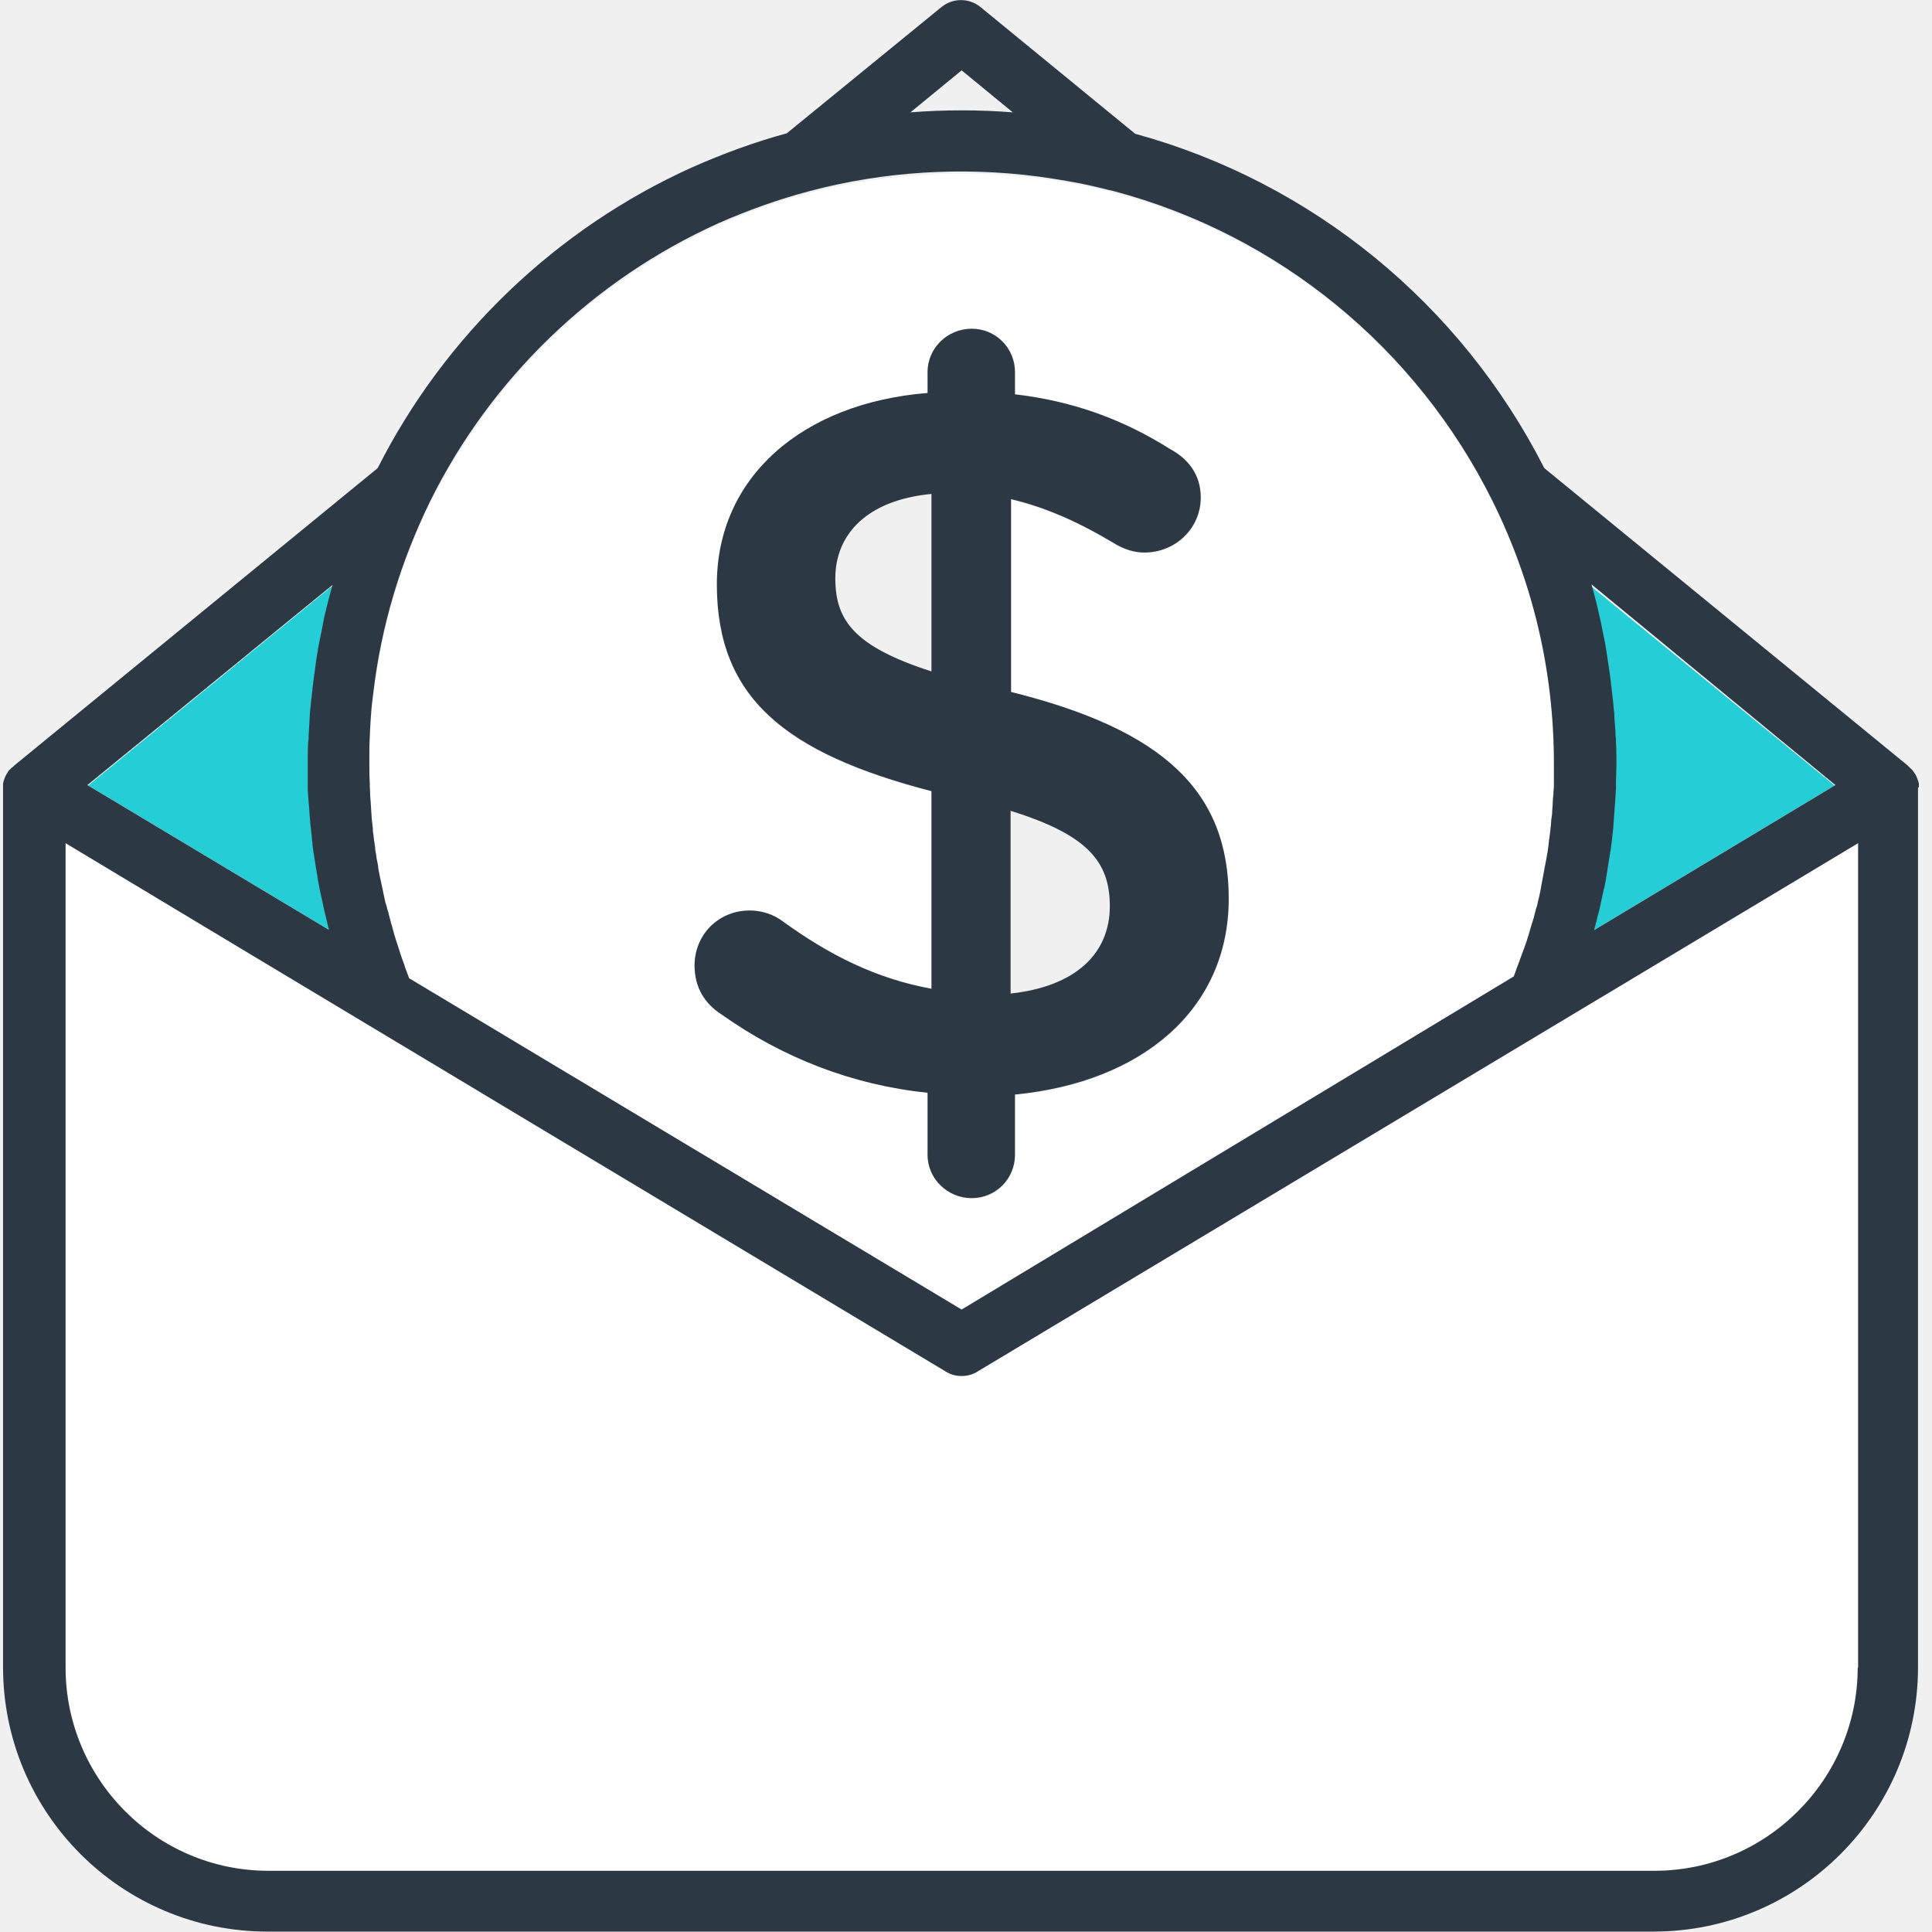
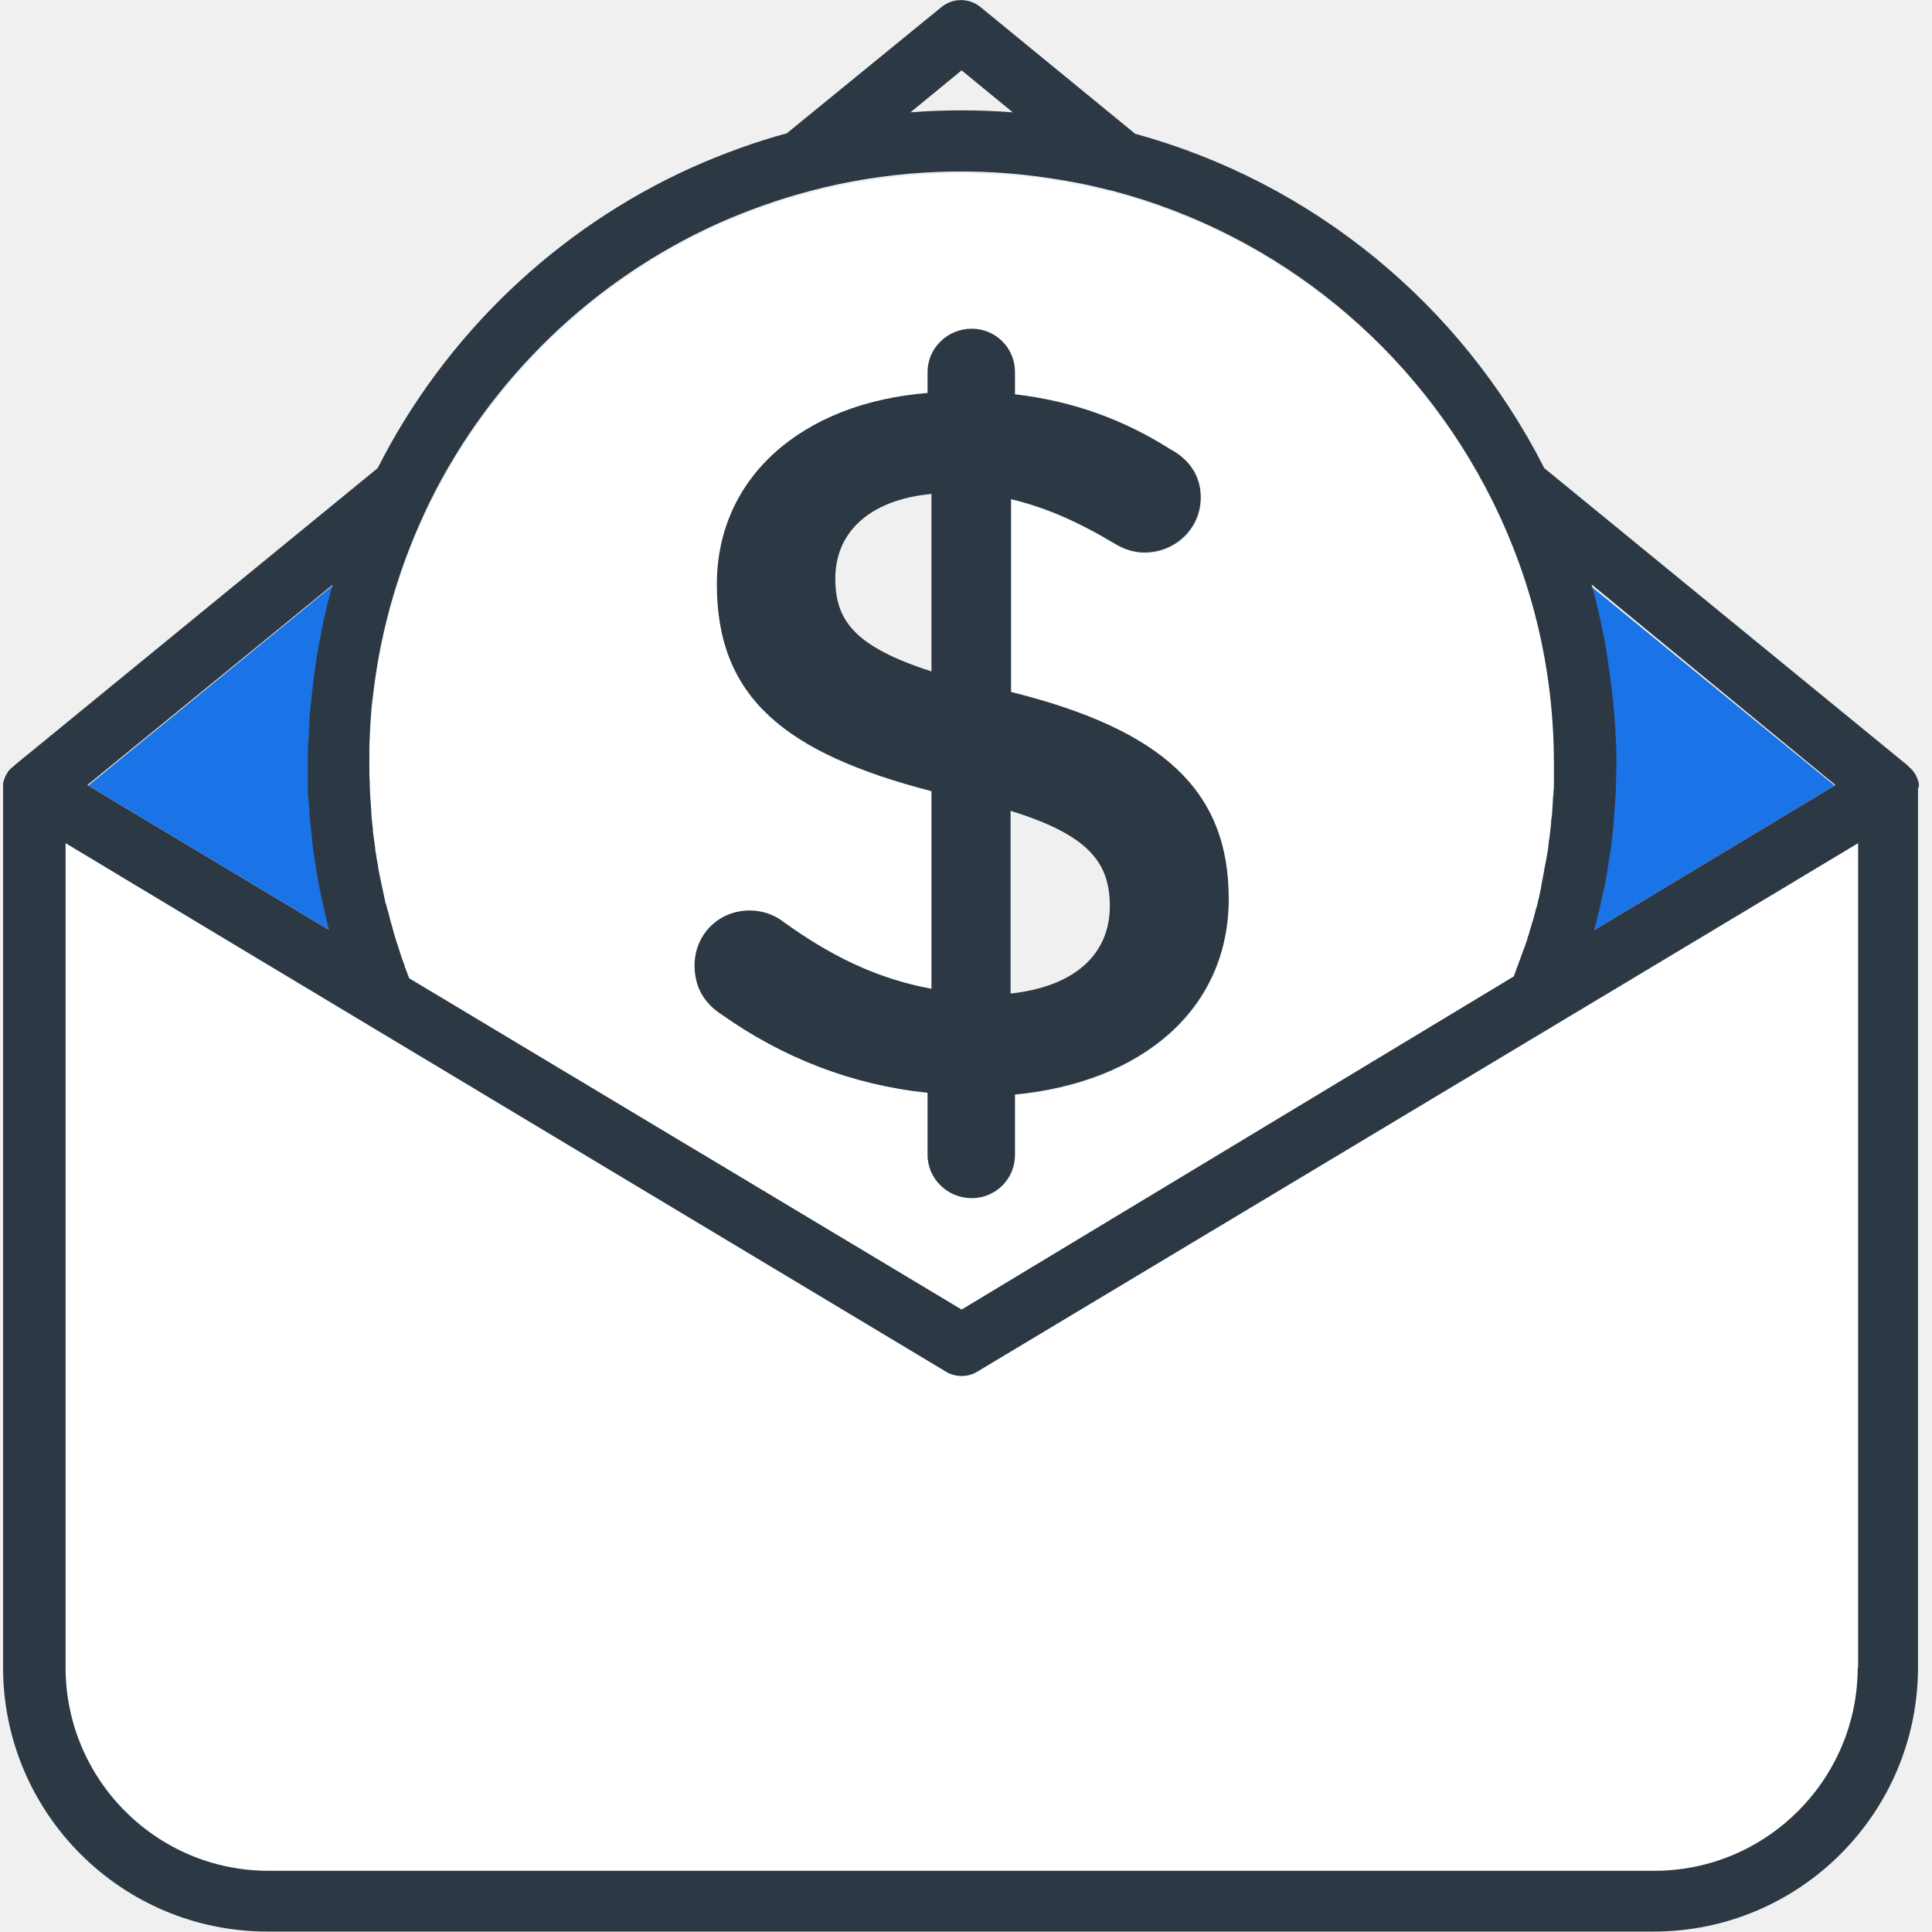
<svg xmlns="http://www.w3.org/2000/svg" width="50px" height="50px" viewBox="0 0 50 50" version="1.1">
  <g id="Page-1" stroke="none" stroke-width="1" fill="none" fill-rule="evenodd">
    <g id="Create-tokens-Copy" transform="translate(-858, -1098)" fill-rule="nonzero">
      <g id="Rewards" transform="translate(858, 1098)">
-         <path d="M41.29,15.6 C41.301,15.667 41.324,15.724 41.335,15.792 C41.369,15.905 41.391,16.029 41.414,16.143 C41.425,16.199 41.437,16.256 41.448,16.324 C41.482,16.471 41.505,16.629 41.538,16.787 C41.538,16.81 41.55,16.833 41.55,16.855 C41.584,17.036 41.606,17.206 41.629,17.387 C41.64,17.443 41.64,17.489 41.652,17.545 C41.663,17.67 41.686,17.805 41.697,17.93 C41.708,17.998 41.708,18.054 41.719,18.122 C41.731,18.235 41.742,18.36 41.753,18.473 C41.753,18.541 41.765,18.609 41.765,18.676 C41.776,18.801 41.776,18.925 41.787,19.05 C41.787,19.106 41.787,19.163 41.799,19.219 C41.81,19.4 41.81,19.581 41.81,19.774 C41.81,19.943 41.81,20.102 41.799,20.271 C41.799,20.317 41.799,20.373 41.799,20.419 C41.799,20.543 41.787,20.656 41.776,20.781 C41.776,20.826 41.776,20.882 41.765,20.928 C41.753,21.086 41.742,21.244 41.731,21.403 C41.731,21.414 41.731,21.414 41.731,21.425 C41.719,21.584 41.697,21.753 41.674,21.912 C41.663,21.957 41.663,22.002 41.652,22.059 C41.64,22.183 41.618,22.296 41.595,22.41 C41.584,22.455 41.584,22.511 41.572,22.557 C41.55,22.704 41.527,22.851 41.493,22.998 C41.493,23.009 41.493,23.02 41.482,23.032 C41.448,23.19 41.414,23.348 41.38,23.507 C41.369,23.552 41.357,23.597 41.346,23.643 C41.324,23.756 41.29,23.88 41.256,23.993 C41.244,24.027 41.244,24.05 41.233,24.084 L47.161,20.52 L47.477,20.328 L41.143,15.147 C41.154,15.181 41.165,15.226 41.176,15.271 C41.222,15.362 41.256,15.475 41.29,15.6 Z" id="Path" fill="#25CDD6" />
+         <path d="M41.29,15.6 C41.301,15.667 41.324,15.724 41.335,15.792 C41.369,15.905 41.391,16.029 41.414,16.143 C41.425,16.199 41.437,16.256 41.448,16.324 C41.482,16.471 41.505,16.629 41.538,16.787 C41.538,16.81 41.55,16.833 41.55,16.855 C41.584,17.036 41.606,17.206 41.629,17.387 C41.64,17.443 41.64,17.489 41.652,17.545 C41.663,17.67 41.686,17.805 41.697,17.93 C41.708,17.998 41.708,18.054 41.719,18.122 C41.731,18.235 41.742,18.36 41.753,18.473 C41.753,18.541 41.765,18.609 41.765,18.676 C41.776,18.801 41.776,18.925 41.787,19.05 C41.787,19.106 41.787,19.163 41.799,19.219 C41.81,19.4 41.81,19.581 41.81,19.774 C41.81,19.943 41.81,20.102 41.799,20.271 C41.799,20.317 41.799,20.373 41.799,20.419 C41.799,20.543 41.787,20.656 41.776,20.781 C41.776,20.826 41.776,20.882 41.765,20.928 C41.753,21.086 41.742,21.244 41.731,21.403 C41.731,21.414 41.731,21.414 41.731,21.425 C41.719,21.584 41.697,21.753 41.674,21.912 C41.663,21.957 41.663,22.002 41.652,22.059 C41.64,22.183 41.618,22.296 41.595,22.41 C41.584,22.455 41.584,22.511 41.572,22.557 C41.55,22.704 41.527,22.851 41.493,22.998 C41.493,23.009 41.493,23.02 41.482,23.032 C41.448,23.19 41.414,23.348 41.38,23.507 C41.369,23.552 41.357,23.597 41.346,23.643 C41.324,23.756 41.29,23.88 41.256,23.993 C41.244,24.027 41.244,24.05 41.233,24.084 L47.161,20.52 L47.477,20.328 L41.143,15.147 C41.154,15.181 41.165,15.226 41.176,15.271 C41.222,15.362 41.256,15.475 41.29,15.6 Z" id="Path" fill="#1B73E8" />
        <path d="M9.57,20.339 C9.57,20.43 9.581,20.52 9.581,20.6 C9.581,20.656 9.593,20.713 9.593,20.769 C9.593,20.826 9.604,20.882 9.604,20.928 C9.604,20.984 9.615,21.052 9.615,21.109 C9.615,21.154 9.627,21.21 9.627,21.256 C9.638,21.312 9.638,21.38 9.649,21.437 C9.649,21.482 9.661,21.538 9.661,21.584 C9.672,21.64 9.672,21.708 9.683,21.765 C9.695,21.81 9.695,21.867 9.706,21.912 C9.717,21.968 9.729,22.025 9.729,22.093 C9.74,22.138 9.74,22.195 9.751,22.24 C9.762,22.296 9.774,22.353 9.785,22.41 C9.796,22.466 9.808,22.511 9.808,22.568 C9.819,22.624 9.83,22.681 9.842,22.738 C9.853,22.794 9.864,22.839 9.876,22.896 C9.887,22.952 9.898,23.009 9.91,23.054 C9.921,23.111 9.932,23.156 9.943,23.213 C9.955,23.269 9.966,23.314 9.977,23.371 C9.989,23.428 10,23.484 10.023,23.529 C10.034,23.586 10.045,23.631 10.068,23.688 C10.079,23.744 10.102,23.801 10.113,23.857 C10.124,23.914 10.147,23.959 10.158,24.016 C10.17,24.072 10.192,24.129 10.204,24.186 C10.215,24.231 10.238,24.287 10.249,24.333 C10.271,24.389 10.283,24.446 10.305,24.502 C10.317,24.548 10.339,24.604 10.351,24.649 C10.373,24.706 10.385,24.762 10.407,24.819 C10.43,24.864 10.441,24.921 10.464,24.966 C10.486,25.023 10.509,25.079 10.52,25.136 C10.543,25.181 10.554,25.238 10.577,25.283 C10.577,25.294 10.588,25.305 10.588,25.317 L24.887,33.891 L39.186,25.317 C39.197,25.294 39.197,25.283 39.208,25.26 C39.231,25.204 39.242,25.158 39.265,25.102 C39.287,25.045 39.31,24.977 39.333,24.921 C39.355,24.864 39.367,24.819 39.389,24.762 C39.412,24.706 39.434,24.638 39.457,24.581 C39.48,24.525 39.491,24.48 39.514,24.423 C39.536,24.367 39.548,24.299 39.57,24.242 C39.581,24.186 39.604,24.129 39.615,24.084 C39.638,24.027 39.649,23.959 39.672,23.903 C39.683,23.846 39.706,23.79 39.717,23.744 C39.729,23.688 39.751,23.62 39.762,23.563 C39.774,23.507 39.785,23.45 39.808,23.405 C39.819,23.337 39.842,23.281 39.853,23.213 C39.864,23.156 39.876,23.1 39.887,23.043 C39.898,22.975 39.91,22.919 39.921,22.851 C39.932,22.794 39.943,22.738 39.955,22.681 C39.966,22.613 39.977,22.557 39.989,22.489 C40,22.432 40.011,22.376 40.023,22.319 C40.034,22.251 40.045,22.195 40.057,22.127 C40.068,22.07 40.068,22.014 40.079,21.968 C40.09,21.9 40.102,21.833 40.102,21.776 C40.113,21.719 40.113,21.663 40.124,21.618 C40.136,21.55 40.136,21.482 40.147,21.414 C40.147,21.357 40.158,21.312 40.158,21.256 C40.17,21.188 40.17,21.12 40.181,21.052 C40.181,20.995 40.192,20.95 40.192,20.894 C40.192,20.826 40.204,20.747 40.204,20.679 C40.204,20.633 40.215,20.588 40.215,20.532 C40.215,20.452 40.226,20.362 40.226,20.283 C40.226,20.238 40.226,20.204 40.226,20.17 C40.226,20.045 40.226,19.921 40.226,19.808 C40.226,17.421 39.695,15.136 38.643,13.02 C36.674,9.038 33.1,6.12 28.824,4.989 C28.824,4.989 28.824,4.989 28.824,4.989 C28.824,4.989 28.824,4.989 28.824,4.989 C28.665,4.943 28.507,4.91 28.348,4.876 C27.862,4.762 27.376,4.683 26.889,4.615 C24.921,4.367 22.896,4.491 20.973,4.989 C20.158,5.204 19.367,5.486 18.597,5.826 C15.362,7.285 12.726,9.842 11.143,13.02 C10.362,14.593 9.876,16.256 9.672,17.975 C9.649,18.156 9.638,18.326 9.615,18.507 C9.593,18.79 9.57,19.072 9.57,19.367 C9.57,19.514 9.559,19.661 9.559,19.808 C9.559,19.955 9.559,20.136 9.57,20.305 C9.559,20.294 9.559,20.317 9.57,20.339 Z M19.412,23.586 C19.729,23.586 20.034,23.688 20.271,23.869 C21.493,24.751 22.681,25.351 24.118,25.611 L24.118,20.498 C20.328,19.514 18.563,18.088 18.563,15.147 C18.563,12.364 20.769,10.452 24.016,10.192 L24.016,9.649 C24.016,9.027 24.536,8.529 25.158,8.529 C25.781,8.529 26.278,9.027 26.278,9.649 L26.278,10.226 C27.805,10.407 29.106,10.905 30.305,11.652 C30.724,11.889 31.086,12.274 31.086,12.896 C31.086,13.699 30.441,14.321 29.627,14.321 C29.367,14.321 29.106,14.242 28.846,14.084 C27.941,13.541 27.059,13.145 26.176,12.941 L26.176,17.93 C30.124,18.914 31.81,20.498 31.81,23.281 C31.81,26.131 29.581,28.032 26.278,28.348 L26.278,29.91 C26.278,30.532 25.781,31.029 25.158,31.029 C24.536,31.029 24.016,30.532 24.016,29.91 L24.016,28.281 C22.07,28.077 20.271,27.376 18.688,26.256 C18.247,25.973 17.986,25.554 17.986,25.011 C17.975,24.208 18.609,23.586 19.412,23.586 Z" id="Shape" fill="#FFFFFF" />
-         <path d="M8.518,24.05 C8.484,23.914 8.45,23.778 8.416,23.631 C8.405,23.597 8.405,23.563 8.394,23.529 C8.371,23.428 8.348,23.314 8.326,23.213 C8.314,23.167 8.303,23.111 8.292,23.066 C8.269,22.964 8.258,22.873 8.235,22.771 C8.224,22.726 8.213,22.681 8.213,22.624 C8.19,22.511 8.179,22.387 8.156,22.274 C8.156,22.251 8.145,22.229 8.145,22.195 C8.122,22.059 8.111,21.912 8.088,21.765 C8.088,21.719 8.077,21.686 8.077,21.64 C8.066,21.538 8.054,21.437 8.043,21.335 C8.043,21.29 8.032,21.233 8.032,21.188 C8.02,21.086 8.02,20.984 8.009,20.894 C8.009,20.848 7.998,20.803 7.998,20.758 C7.986,20.622 7.986,20.486 7.975,20.351 C7.975,20.339 7.975,20.339 7.975,20.328 C7.975,20.271 7.975,20.215 7.975,20.158 C7.975,20.023 7.975,19.887 7.975,19.762 C7.975,19.581 7.975,19.4 7.986,19.219 C7.986,19.163 7.986,19.106 7.998,19.05 C7.998,18.925 8.009,18.801 8.02,18.676 C8.02,18.609 8.032,18.541 8.032,18.473 C8.043,18.36 8.054,18.235 8.066,18.122 C8.077,18.054 8.077,17.986 8.088,17.93 C8.1,17.805 8.122,17.67 8.133,17.545 C8.145,17.489 8.145,17.443 8.156,17.387 C8.179,17.206 8.213,17.036 8.235,16.855 C8.235,16.833 8.247,16.799 8.247,16.776 C8.269,16.629 8.303,16.471 8.337,16.324 C8.348,16.267 8.36,16.21 8.371,16.143 C8.394,16.029 8.428,15.905 8.45,15.792 C8.462,15.724 8.484,15.667 8.495,15.6 C8.529,15.486 8.552,15.373 8.586,15.26 C8.597,15.226 8.609,15.181 8.62,15.147 L2.285,20.328 L8.529,24.072 C8.518,24.061 8.518,24.05 8.518,24.05 Z" id="Path" fill="#25CDD6" />
+         <path d="M8.518,24.05 C8.484,23.914 8.45,23.778 8.416,23.631 C8.405,23.597 8.405,23.563 8.394,23.529 C8.371,23.428 8.348,23.314 8.326,23.213 C8.314,23.167 8.303,23.111 8.292,23.066 C8.269,22.964 8.258,22.873 8.235,22.771 C8.224,22.726 8.213,22.681 8.213,22.624 C8.19,22.511 8.179,22.387 8.156,22.274 C8.156,22.251 8.145,22.229 8.145,22.195 C8.122,22.059 8.111,21.912 8.088,21.765 C8.088,21.719 8.077,21.686 8.077,21.64 C8.066,21.538 8.054,21.437 8.043,21.335 C8.043,21.29 8.032,21.233 8.032,21.188 C8.02,21.086 8.02,20.984 8.009,20.894 C8.009,20.848 7.998,20.803 7.998,20.758 C7.986,20.622 7.986,20.486 7.975,20.351 C7.975,20.339 7.975,20.339 7.975,20.328 C7.975,20.271 7.975,20.215 7.975,20.158 C7.975,20.023 7.975,19.887 7.975,19.762 C7.975,19.581 7.975,19.4 7.986,19.219 C7.986,19.163 7.986,19.106 7.998,19.05 C7.998,18.925 8.009,18.801 8.02,18.676 C8.02,18.609 8.032,18.541 8.032,18.473 C8.043,18.36 8.054,18.235 8.066,18.122 C8.077,18.054 8.077,17.986 8.088,17.93 C8.1,17.805 8.122,17.67 8.133,17.545 C8.145,17.489 8.145,17.443 8.156,17.387 C8.179,17.206 8.213,17.036 8.235,16.855 C8.235,16.833 8.247,16.799 8.247,16.776 C8.269,16.629 8.303,16.471 8.337,16.324 C8.348,16.267 8.36,16.21 8.371,16.143 C8.394,16.029 8.428,15.905 8.45,15.792 C8.462,15.724 8.484,15.667 8.495,15.6 C8.529,15.486 8.552,15.373 8.586,15.26 C8.597,15.226 8.609,15.181 8.62,15.147 L2.285,20.328 L8.529,24.072 C8.518,24.061 8.518,24.05 8.518,24.05 Z" id="Path" fill="#1B73E8" />
        <path d="M25.294,35.486 C25.17,35.566 25.023,35.6 24.887,35.6 C24.751,35.6 24.604,35.566 24.48,35.486 L9.548,26.527 C9.548,26.527 9.548,26.527 9.548,26.527 L6.12,24.468 L1.697,21.821 L1.697,43.156 C1.697,46.052 4.061,48.416 6.957,48.416 L42.828,48.416 C45.724,48.416 48.088,46.052 48.088,43.156 L48.088,21.821 L46.618,22.704 L25.294,35.486 Z" id="Path" fill="#FFFFFF" />
        <path d="M49.661,20.339 C49.661,20.328 49.661,20.317 49.661,20.294 C49.661,20.271 49.649,20.249 49.649,20.238 C49.649,20.226 49.649,20.215 49.638,20.204 C49.627,20.181 49.627,20.158 49.615,20.136 C49.615,20.124 49.604,20.113 49.604,20.113 C49.593,20.079 49.581,20.057 49.559,20.023 C49.559,20.023 49.548,20.011 49.548,20.011 C49.536,19.989 49.514,19.966 49.502,19.943 C49.491,19.932 49.491,19.921 49.48,19.921 C49.468,19.91 49.457,19.887 49.434,19.876 C49.423,19.864 49.412,19.853 49.4,19.842 C49.389,19.83 49.378,19.819 49.367,19.808 L39.966,12.115 C37.805,7.862 33.959,4.717 29.378,3.462 L25.373,0.181 C25.079,-0.057 24.661,-0.057 24.367,0.181 L20.362,3.45 C19.525,3.676 18.699,3.982 17.907,4.333 C14.4,5.916 11.516,8.676 9.774,12.115 L0.373,19.808 C0.362,19.819 0.351,19.83 0.339,19.842 C0.328,19.853 0.317,19.864 0.305,19.864 C0.294,19.876 0.271,19.898 0.26,19.91 C0.249,19.921 0.249,19.921 0.238,19.932 C0.215,19.955 0.204,19.977 0.192,20 C0.192,20 0.192,20.011 0.181,20.011 C0.17,20.045 0.147,20.068 0.136,20.102 C0.136,20.113 0.124,20.124 0.124,20.124 C0.113,20.147 0.113,20.17 0.102,20.192 C0.102,20.204 0.09,20.215 0.09,20.226 C0.09,20.249 0.079,20.271 0.079,20.283 C0.079,20.294 0.079,20.305 0.079,20.328 C0.079,20.351 0.079,20.373 0.079,20.385 C0.079,20.396 0.079,20.396 0.079,20.407 L0.079,43.145 C0.079,46.923 3.145,49.989 6.923,49.989 L42.794,49.989 C46.572,49.989 49.638,46.923 49.638,43.145 L49.638,20.407 C49.638,20.396 49.638,20.396 49.638,20.385 C49.661,20.385 49.661,20.362 49.661,20.339 Z M47.5,20.317 L47.183,20.509 L41.256,24.072 C41.267,24.038 41.267,24.016 41.278,23.982 C41.312,23.869 41.335,23.744 41.369,23.631 C41.38,23.586 41.391,23.541 41.403,23.495 C41.437,23.337 41.471,23.179 41.505,23.02 C41.505,23.009 41.505,22.998 41.516,22.986 C41.55,22.839 41.572,22.692 41.595,22.545 C41.606,22.5 41.606,22.443 41.618,22.398 C41.64,22.285 41.652,22.161 41.674,22.048 C41.686,22.002 41.686,21.957 41.697,21.9 C41.719,21.742 41.731,21.572 41.753,21.414 C41.753,21.403 41.753,21.403 41.753,21.391 C41.765,21.233 41.776,21.075 41.787,20.916 C41.787,20.871 41.799,20.814 41.799,20.769 C41.81,20.645 41.81,20.532 41.821,20.407 C41.821,20.362 41.821,20.305 41.821,20.26 C41.821,20.09 41.833,19.932 41.833,19.762 C41.833,19.581 41.833,19.4 41.821,19.208 C41.821,19.152 41.821,19.095 41.81,19.038 C41.81,18.914 41.799,18.79 41.787,18.665 C41.787,18.597 41.776,18.529 41.776,18.462 C41.765,18.337 41.753,18.224 41.742,18.111 C41.731,18.043 41.731,17.986 41.719,17.919 C41.708,17.794 41.686,17.658 41.674,17.534 C41.663,17.477 41.663,17.432 41.652,17.376 C41.629,17.195 41.595,17.014 41.572,16.844 C41.572,16.821 41.561,16.799 41.561,16.776 C41.538,16.618 41.505,16.471 41.471,16.312 C41.459,16.256 41.448,16.199 41.437,16.131 C41.414,16.018 41.38,15.894 41.357,15.781 C41.346,15.713 41.324,15.656 41.312,15.588 C41.278,15.475 41.256,15.362 41.222,15.249 C41.21,15.204 41.199,15.17 41.188,15.124 L47.5,20.317 Z M24.887,1.821 L26.21,2.907 C25.339,2.839 24.446,2.839 23.563,2.907 L24.887,1.821 Z M9.559,19.321 C9.57,19.038 9.581,18.744 9.604,18.462 C9.615,18.281 9.638,18.111 9.661,17.93 C9.864,16.21 10.362,14.548 11.131,12.975 C12.704,9.796 15.351,7.24 18.586,5.781 C19.355,5.441 20.147,5.158 20.962,4.943 C22.885,4.434 24.91,4.31 26.878,4.57 C27.364,4.638 27.862,4.717 28.337,4.83 C28.495,4.864 28.654,4.91 28.812,4.943 C28.812,4.943 28.812,4.943 28.812,4.943 C28.812,4.943 28.812,4.943 28.812,4.943 C33.088,6.075 36.663,9.005 38.631,12.975 C39.683,15.102 40.215,17.387 40.215,19.762 C40.215,19.887 40.215,20.011 40.215,20.124 C40.215,20.17 40.215,20.204 40.215,20.238 C40.215,20.317 40.215,20.407 40.204,20.486 C40.204,20.532 40.204,20.577 40.192,20.633 C40.192,20.701 40.181,20.781 40.181,20.848 C40.181,20.905 40.17,20.95 40.17,21.007 C40.17,21.075 40.158,21.143 40.147,21.21 C40.147,21.267 40.136,21.312 40.136,21.369 C40.124,21.437 40.124,21.505 40.113,21.572 C40.102,21.629 40.102,21.686 40.09,21.731 C40.079,21.799 40.079,21.867 40.068,21.923 C40.057,21.98 40.057,22.036 40.045,22.081 C40.034,22.149 40.023,22.206 40.011,22.274 C40,22.33 39.989,22.387 39.977,22.443 C39.966,22.511 39.955,22.568 39.943,22.636 C39.932,22.692 39.921,22.749 39.91,22.805 C39.898,22.873 39.887,22.93 39.876,22.998 C39.864,23.054 39.853,23.111 39.842,23.167 C39.83,23.235 39.808,23.292 39.796,23.36 C39.785,23.416 39.774,23.473 39.751,23.518 C39.74,23.586 39.717,23.643 39.706,23.699 C39.695,23.756 39.672,23.812 39.661,23.857 C39.638,23.914 39.627,23.982 39.604,24.038 C39.593,24.095 39.57,24.152 39.559,24.197 C39.536,24.253 39.525,24.321 39.502,24.378 C39.48,24.434 39.468,24.48 39.446,24.536 C39.423,24.593 39.4,24.661 39.378,24.717 C39.355,24.774 39.344,24.819 39.321,24.876 C39.299,24.932 39.276,25 39.253,25.057 C39.231,25.113 39.219,25.158 39.197,25.215 C39.186,25.238 39.186,25.249 39.174,25.271 L24.887,33.891 L10.588,25.317 C10.588,25.305 10.577,25.294 10.577,25.283 C10.554,25.238 10.543,25.181 10.52,25.136 C10.498,25.079 10.475,25.023 10.464,24.966 C10.441,24.921 10.43,24.864 10.407,24.819 C10.385,24.762 10.373,24.706 10.351,24.649 C10.339,24.604 10.317,24.548 10.305,24.502 C10.283,24.446 10.271,24.389 10.249,24.333 C10.238,24.287 10.215,24.231 10.204,24.186 C10.192,24.129 10.17,24.072 10.158,24.016 C10.147,23.959 10.124,23.914 10.113,23.857 C10.102,23.801 10.079,23.744 10.068,23.688 C10.057,23.631 10.045,23.586 10.023,23.529 C10.011,23.473 10,23.416 9.977,23.371 C9.966,23.314 9.955,23.269 9.943,23.213 C9.932,23.156 9.921,23.111 9.91,23.054 C9.898,22.998 9.887,22.941 9.876,22.896 C9.864,22.839 9.853,22.794 9.842,22.738 C9.83,22.681 9.819,22.624 9.808,22.568 C9.796,22.511 9.785,22.466 9.785,22.41 C9.774,22.353 9.762,22.296 9.751,22.24 C9.74,22.195 9.74,22.138 9.729,22.093 C9.717,22.036 9.706,21.98 9.706,21.912 C9.695,21.867 9.695,21.81 9.683,21.765 C9.672,21.708 9.672,21.64 9.661,21.584 C9.649,21.538 9.649,21.482 9.649,21.437 C9.638,21.38 9.638,21.312 9.627,21.256 C9.627,21.21 9.615,21.154 9.615,21.109 C9.615,21.052 9.604,20.984 9.604,20.928 C9.604,20.871 9.593,20.814 9.593,20.769 C9.593,20.713 9.581,20.656 9.581,20.6 C9.581,20.509 9.57,20.419 9.57,20.339 C9.57,20.317 9.57,20.294 9.57,20.271 C9.559,20.102 9.559,19.921 9.559,19.774 C9.559,19.615 9.559,19.468 9.559,19.321 Z M8.609,15.136 C8.597,15.17 8.586,15.215 8.575,15.249 C8.541,15.362 8.518,15.475 8.484,15.588 C8.473,15.656 8.45,15.713 8.439,15.781 C8.405,15.894 8.382,16.018 8.36,16.131 C8.348,16.188 8.337,16.244 8.326,16.312 C8.292,16.459 8.269,16.606 8.235,16.765 C8.235,16.787 8.224,16.821 8.224,16.844 C8.19,17.025 8.167,17.195 8.145,17.376 C8.133,17.432 8.133,17.477 8.122,17.534 C8.111,17.658 8.088,17.783 8.077,17.919 C8.066,17.986 8.066,18.054 8.054,18.111 C8.043,18.224 8.032,18.348 8.02,18.462 C8.02,18.529 8.009,18.597 8.009,18.665 C7.998,18.79 7.998,18.914 7.986,19.038 C7.986,19.095 7.986,19.152 7.975,19.208 C7.964,19.389 7.964,19.57 7.964,19.751 C7.964,19.864 7.964,20 7.964,20.147 C7.964,20.204 7.964,20.26 7.964,20.317 C7.964,20.328 7.964,20.328 7.964,20.339 C7.964,20.475 7.975,20.611 7.986,20.747 C7.986,20.792 7.998,20.837 7.998,20.882 C8.009,20.984 8.009,21.086 8.02,21.176 C8.02,21.222 8.032,21.278 8.032,21.324 C8.043,21.425 8.054,21.527 8.066,21.629 C8.066,21.674 8.077,21.708 8.077,21.753 C8.088,21.9 8.111,22.036 8.133,22.183 C8.133,22.206 8.145,22.229 8.145,22.262 C8.167,22.376 8.179,22.5 8.201,22.613 C8.213,22.658 8.213,22.704 8.224,22.76 C8.247,22.862 8.258,22.952 8.281,23.054 C8.292,23.1 8.303,23.156 8.314,23.201 C8.337,23.303 8.36,23.416 8.382,23.518 C8.394,23.552 8.394,23.586 8.405,23.62 C8.439,23.756 8.473,23.903 8.507,24.038 C8.507,24.05 8.507,24.05 8.507,24.061 L2.262,20.317 L8.609,15.136 Z M48.077,43.156 C48.077,46.052 45.713,48.416 42.817,48.416 L6.946,48.416 C4.05,48.416 1.697,46.052 1.697,43.156 L1.697,21.821 L6.12,24.48 L9.548,26.538 C9.548,26.538 9.548,26.538 9.548,26.538 L24.48,35.498 C24.604,35.577 24.751,35.611 24.887,35.611 C25.023,35.611 25.17,35.577 25.294,35.498 L46.618,22.704 L48.088,21.821 L48.088,43.156 L48.077,43.156 Z" id="Shape" fill="#2C3944" />
        <path d="M18.676,26.256 C20.26,27.376 22.048,28.077 24.005,28.281 L24.005,29.887 C24.005,30.509 24.525,31.007 25.147,31.007 C25.769,31.007 26.267,30.509 26.267,29.887 L26.267,28.326 C29.559,28.009 31.799,26.12 31.799,23.258 C31.799,20.475 30.113,18.891 26.165,17.907 L26.165,12.919 C27.048,13.122 27.93,13.518 28.835,14.061 C29.095,14.219 29.355,14.299 29.615,14.299 C30.419,14.299 31.075,13.676 31.075,12.873 C31.075,12.251 30.713,11.855 30.294,11.629 C29.095,10.871 27.805,10.385 26.267,10.204 L26.267,9.627 C26.267,9.005 25.769,8.507 25.147,8.507 C24.525,8.507 24.005,9.005 24.005,9.627 L24.005,10.17 C20.758,10.43 18.552,12.353 18.552,15.124 C18.552,18.054 20.317,19.491 24.106,20.475 L24.106,25.588 C22.681,25.328 21.482,24.729 20.26,23.846 C20.023,23.665 19.717,23.563 19.4,23.563 C18.597,23.563 17.975,24.186 17.975,24.989 C17.975,25.554 18.235,25.973 18.676,26.256 Z M26.154,20.984 C28.156,21.606 28.722,22.308 28.722,23.45 C28.722,24.695 27.817,25.532 26.154,25.713 L26.154,20.984 Z M21.618,14.966 C21.618,13.824 22.443,12.941 24.106,12.783 L24.106,17.376 C22.104,16.731 21.618,16.052 21.618,14.966 Z" id="Shape" fill="#2C3944" />
      </g>
    </g>
  </g>
</svg>
